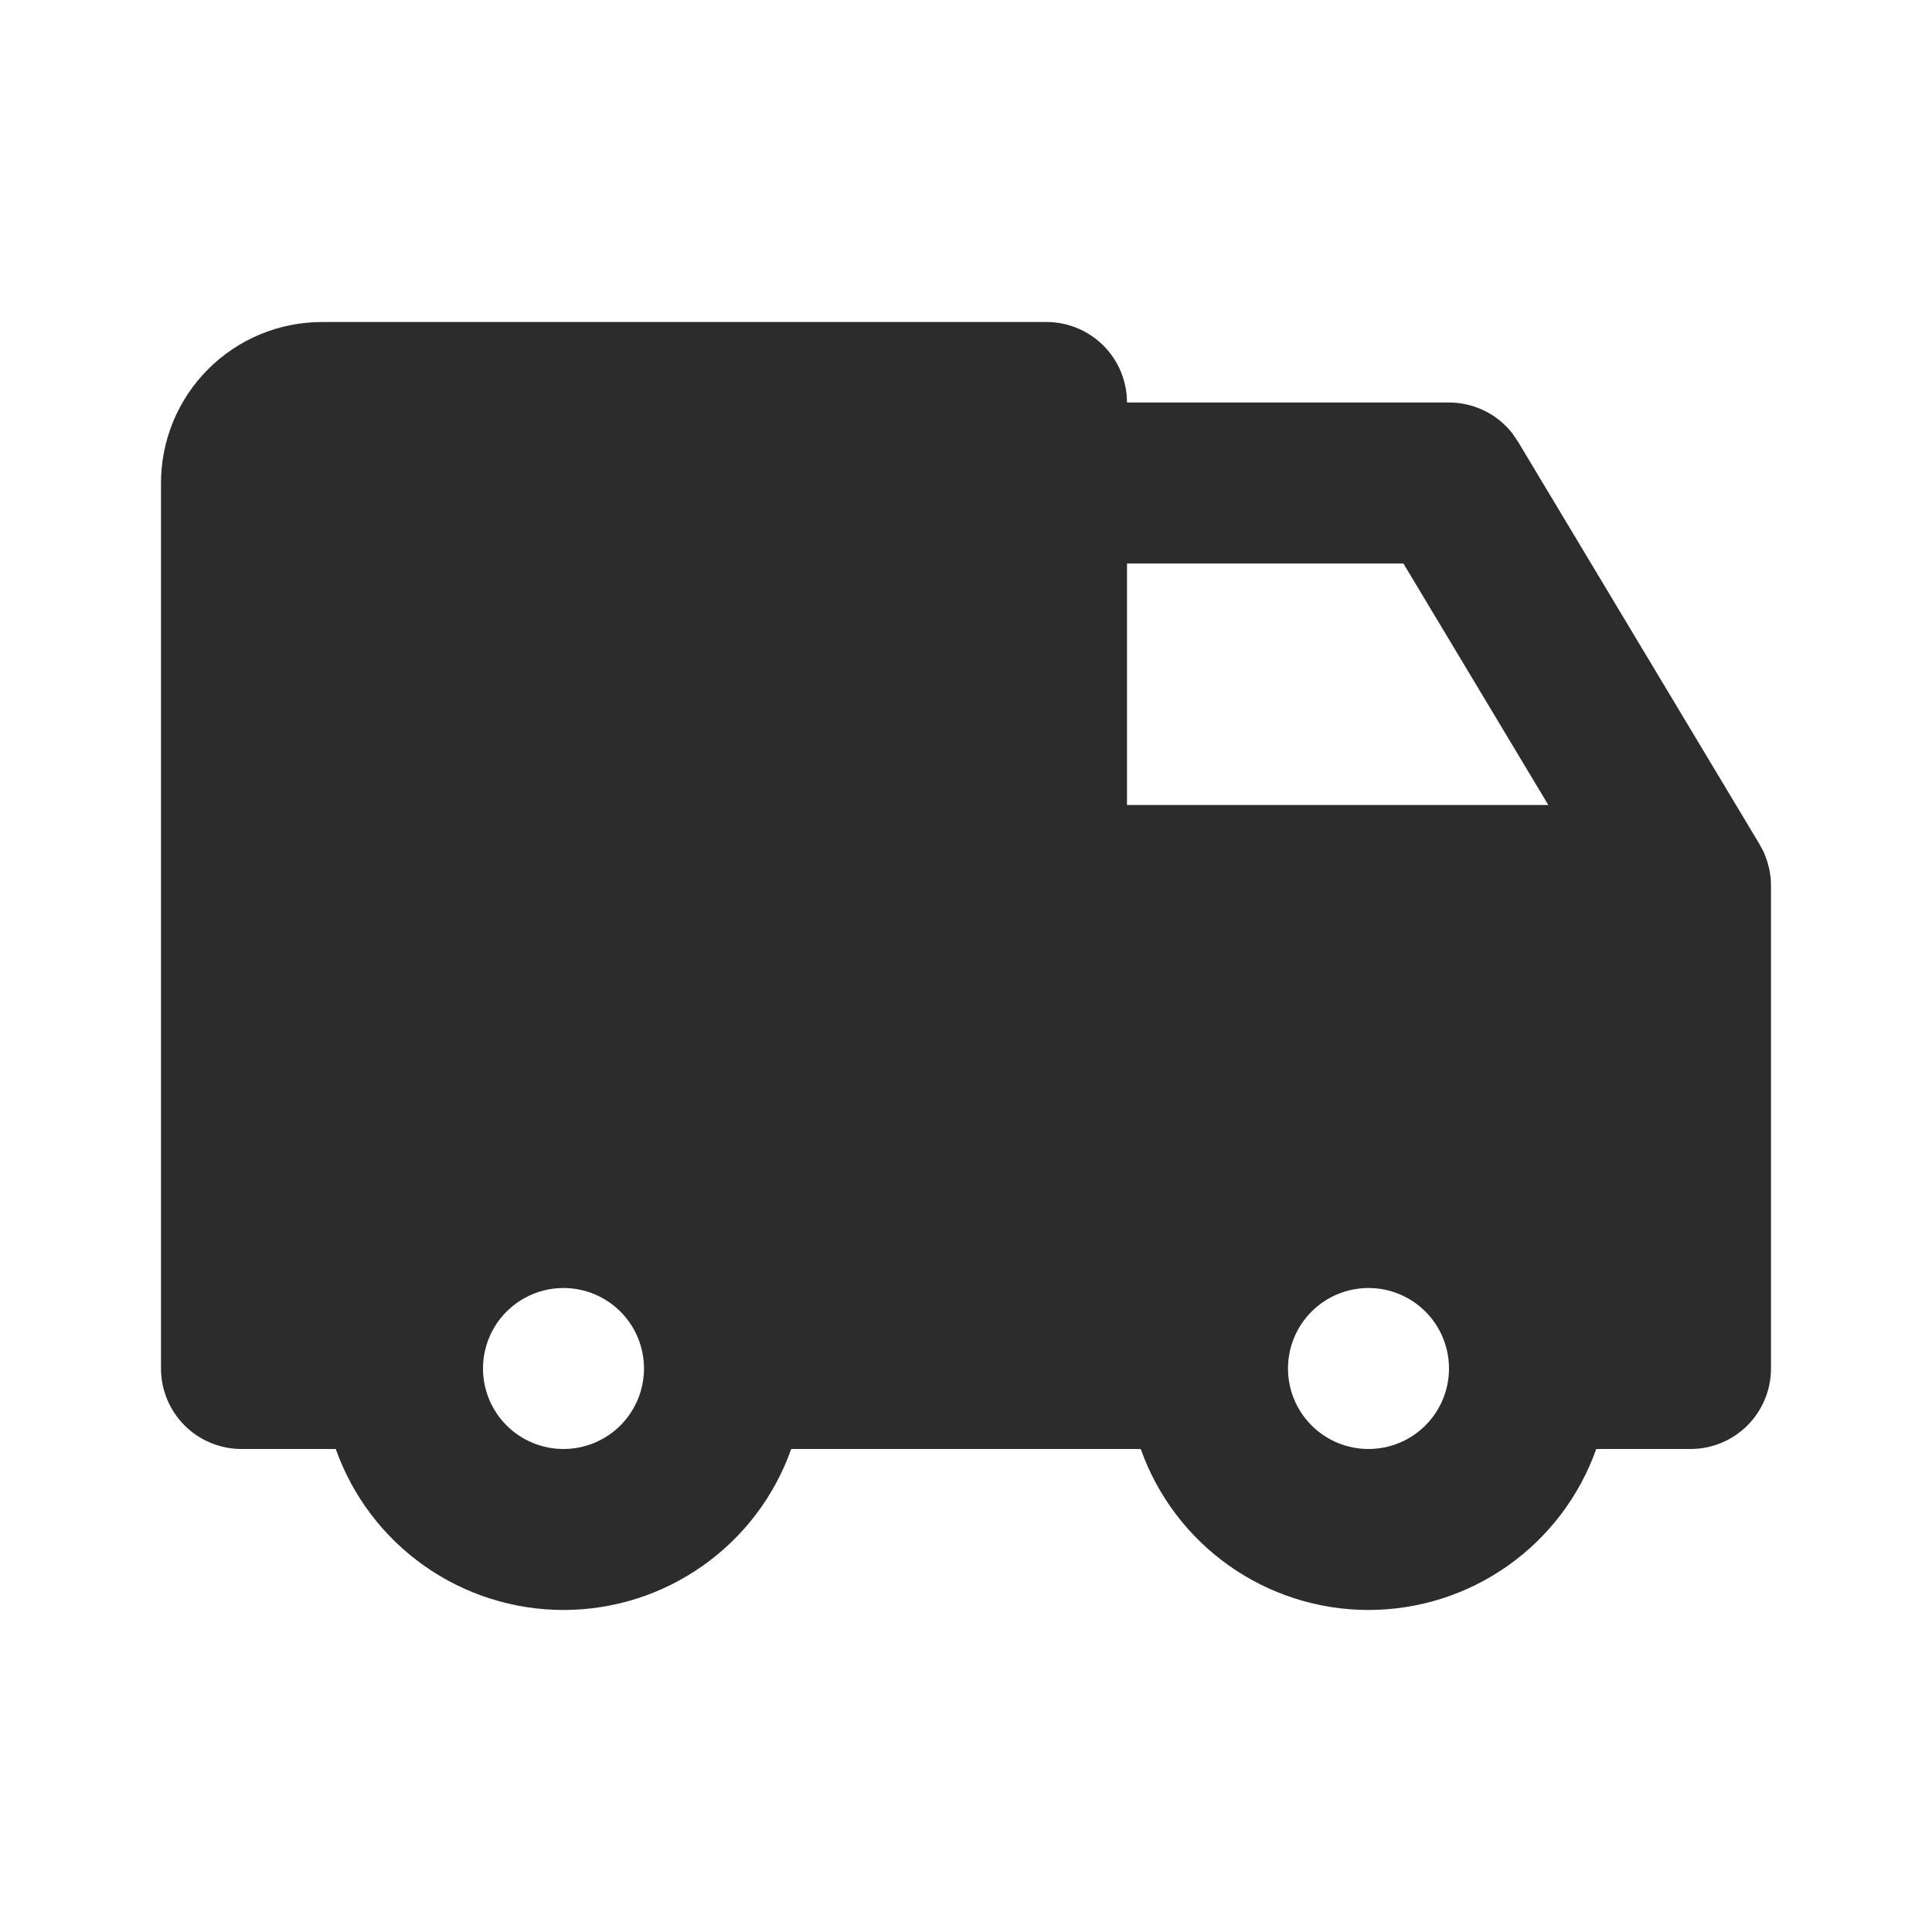
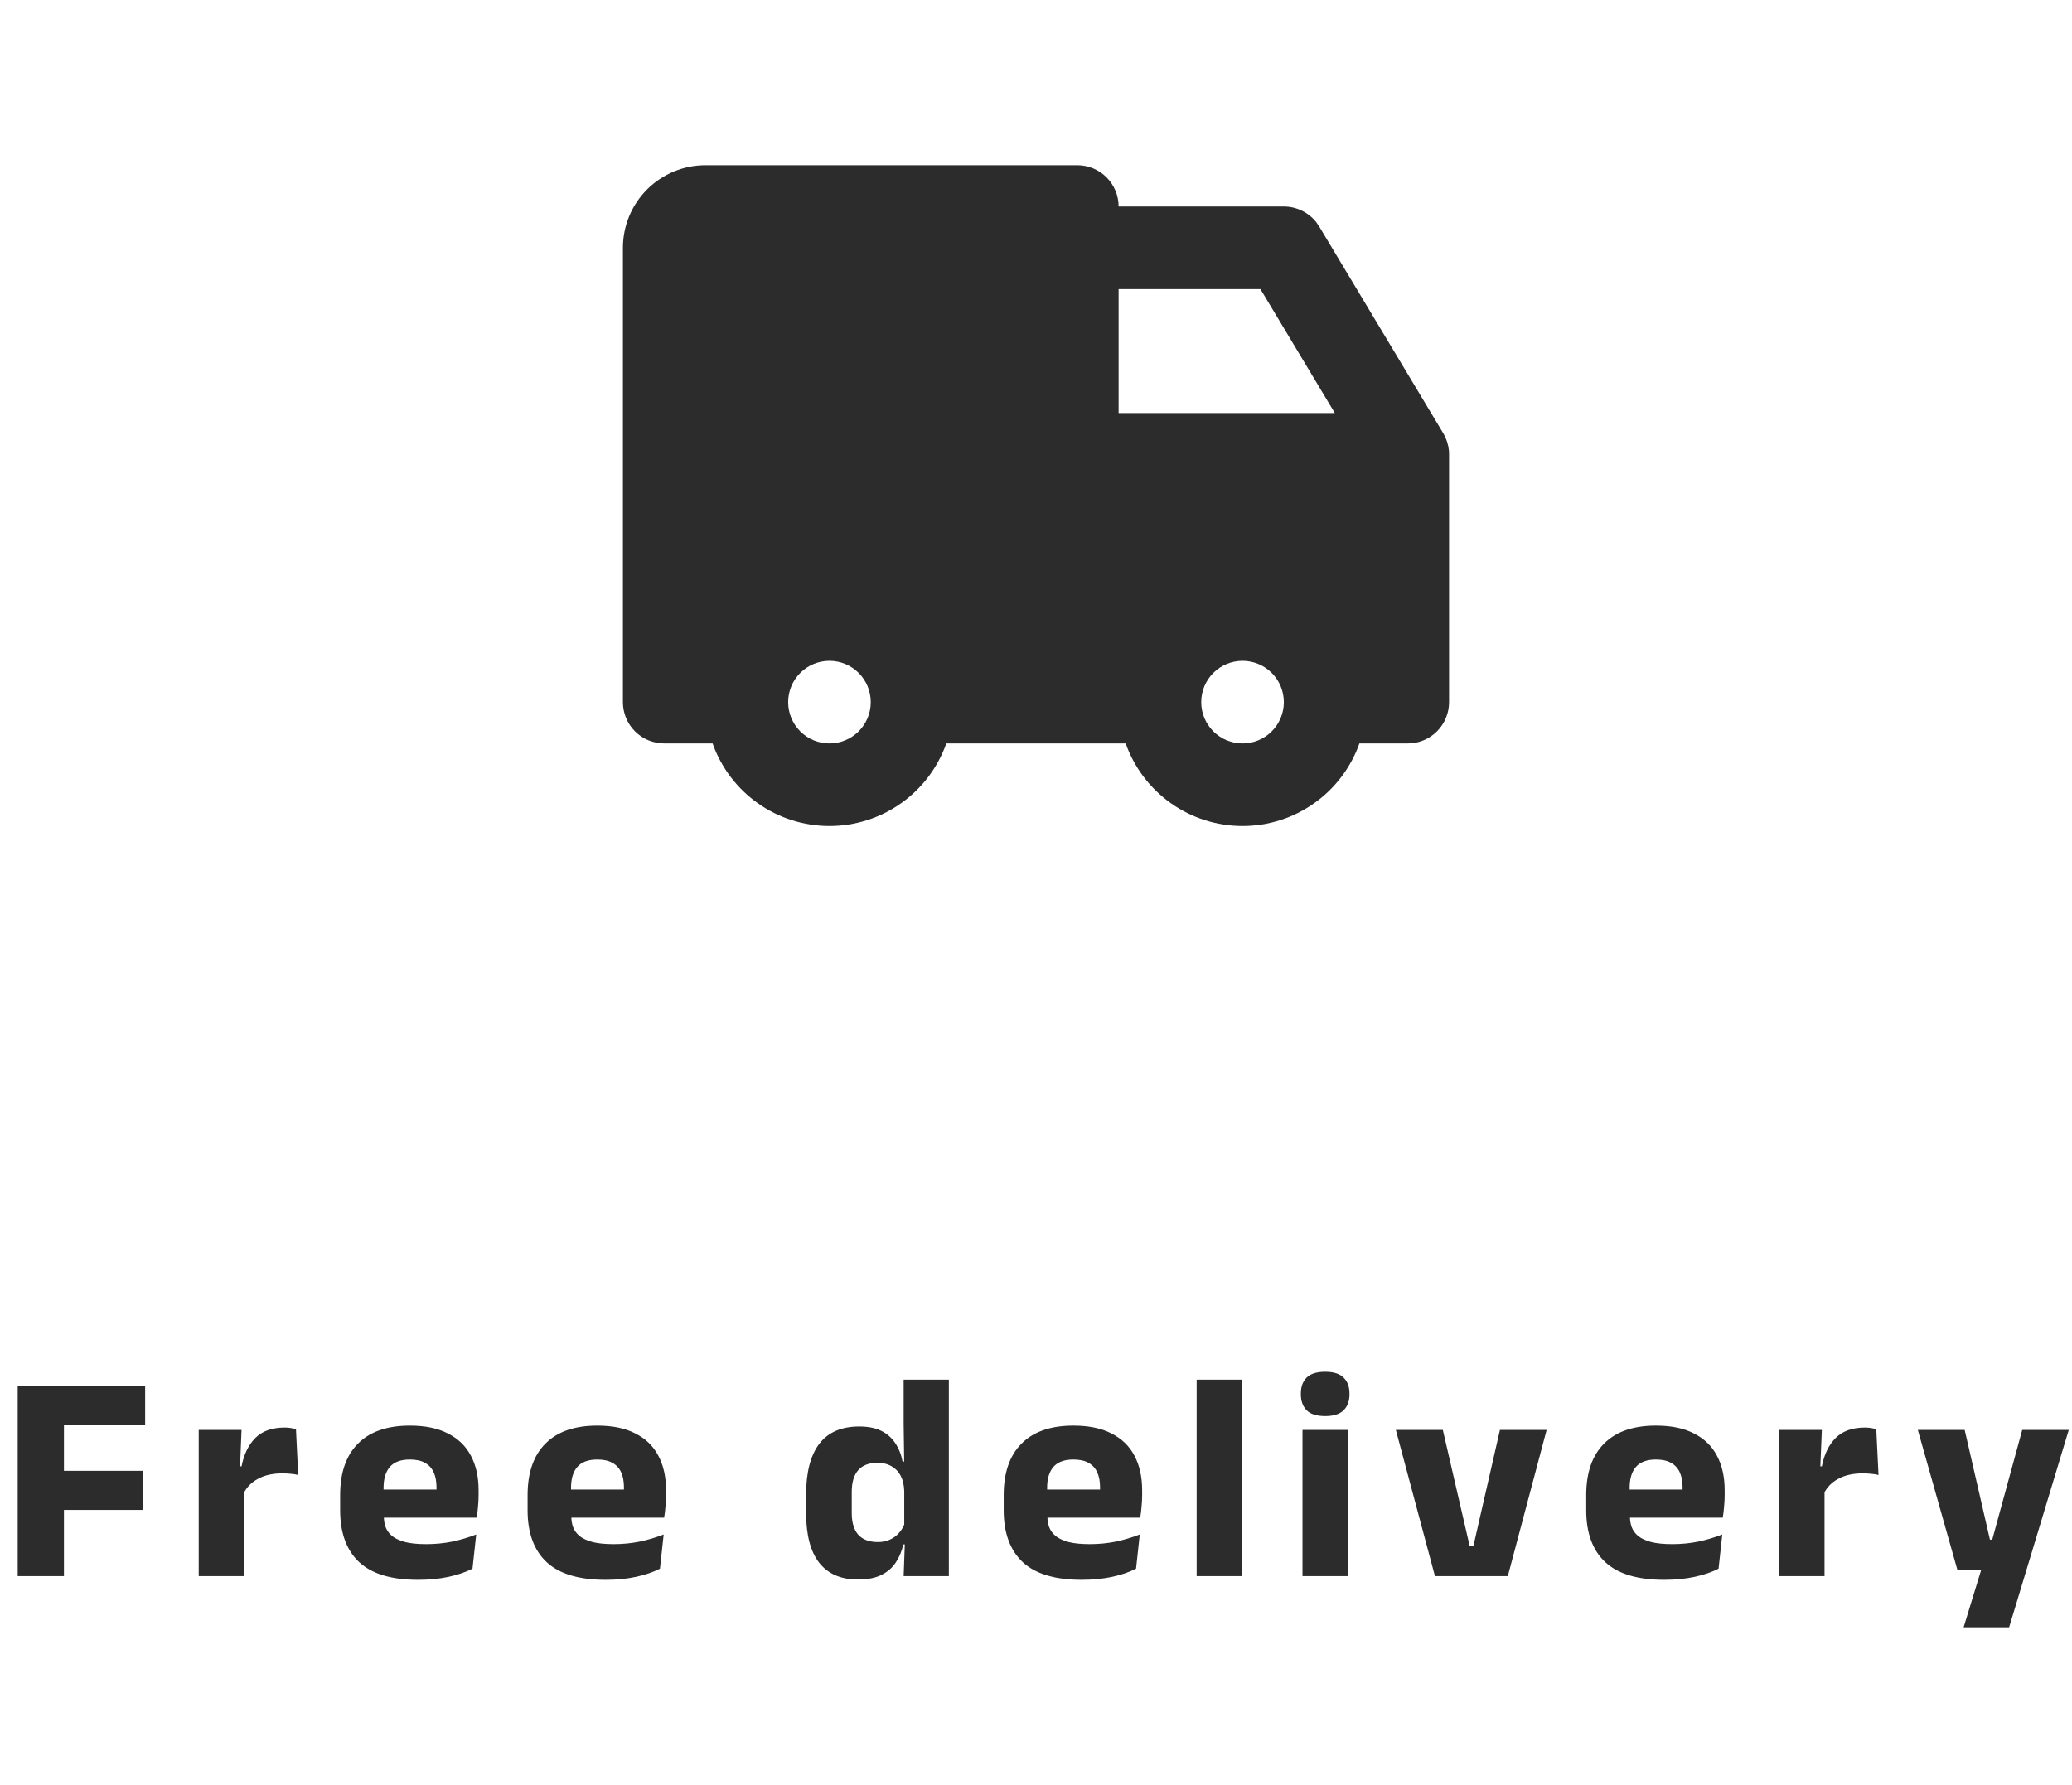
- <svg xmlns="http://www.w3.org/2000/svg" width="100" height="100" viewBox="0 0 100 100" fill="none">
-   <path d="M54.166 16.667C55.271 16.667 56.331 17.106 57.113 17.887C57.894 18.668 58.333 19.728 58.333 20.833H75C75.627 20.833 76.246 20.975 76.811 21.248C77.376 21.52 77.872 21.917 78.262 22.408L78.57 22.858L91.07 43.692L91.3 44.121L91.466 44.567L91.587 45.021L91.654 45.479L91.666 45.833V70.833C91.666 71.938 91.227 72.998 90.446 73.78C89.665 74.561 88.605 75 87.5 75H82.621C81.758 77.437 80.161 79.546 78.05 81.038C75.939 82.531 73.418 83.332 70.833 83.332C68.248 83.332 65.727 82.531 63.616 81.038C61.505 79.546 59.908 77.437 59.045 75H40.954C40.091 77.437 38.495 79.546 36.384 81.038C34.273 82.531 31.751 83.332 29.166 83.332C26.581 83.332 24.06 82.531 21.949 81.038C19.838 79.546 18.241 77.437 17.379 75H12.5C11.395 75 10.335 74.561 9.553 73.78C8.772 72.998 8.333 71.938 8.333 70.833V25C8.333 22.79 9.211 20.67 10.774 19.107C12.337 17.545 14.456 16.667 16.666 16.667H54.166ZM29.166 66.667C28.061 66.667 27.002 67.106 26.22 67.887C25.439 68.668 25 69.728 25 70.833C25 71.938 25.439 72.998 26.22 73.78C27.002 74.561 28.061 75 29.166 75C30.271 75 31.331 74.561 32.113 73.78C32.894 72.998 33.333 71.938 33.333 70.833C33.333 69.728 32.894 68.668 32.113 67.887C31.331 67.106 30.271 66.667 29.166 66.667ZM70.833 66.667C69.728 66.667 68.668 67.106 67.887 67.887C67.105 68.668 66.666 69.728 66.666 70.833C66.666 71.938 67.105 72.998 67.887 73.78C68.668 74.561 69.728 75 70.833 75C71.938 75 72.998 74.561 73.779 73.78C74.561 72.998 75 71.938 75 70.833C75 69.728 74.561 68.668 73.779 67.887C72.998 67.106 71.938 66.667 70.833 66.667ZM72.641 29.167H58.333V41.667H80.141L72.641 29.167Z" fill="#2C2C2C" />
+ <svg xmlns="http://www.w3.org/2000/svg" width="209" height="180" viewBox="0 0 209 180" fill="none">
+   <path d="M108.666 16.667C109.771 16.667 110.831 17.106 111.613 17.887C112.394 18.668 112.833 19.728 112.833 20.833H129.5C130.127 20.833 130.746 20.975 131.311 21.248C131.876 21.52 132.372 21.917 132.762 22.408L133.071 22.858L145.571 43.692L145.8 44.121L145.966 44.567L146.087 45.021L146.154 45.479L146.166 45.833V70.833C146.166 71.938 145.727 72.998 144.946 73.78C144.165 74.561 143.105 75 142 75H137.121C136.258 77.437 134.661 79.546 132.55 81.038C130.439 82.531 127.918 83.332 125.333 83.332C122.748 83.332 120.227 82.531 118.116 81.038C116.005 79.546 114.408 77.437 113.546 75H95.454C94.591 77.437 92.995 79.546 90.884 81.038C88.773 82.531 86.251 83.332 83.666 83.332C81.081 83.332 78.56 82.531 76.449 81.038C74.338 79.546 72.741 77.437 71.879 75H67C65.895 75 64.835 74.561 64.053 73.78C63.272 72.998 62.833 71.938 62.833 70.833V25C62.833 22.79 63.711 20.67 65.274 19.107C66.837 17.545 68.956 16.667 71.166 16.667H108.666ZM83.666 66.667C82.561 66.667 81.501 67.106 80.72 67.887C79.939 68.668 79.5 69.728 79.5 70.833C79.5 71.938 79.939 72.998 80.72 73.78C81.501 74.561 82.561 75 83.666 75C84.771 75 85.831 74.561 86.613 73.78C87.394 72.998 87.833 71.938 87.833 70.833C87.833 69.728 87.394 68.668 86.613 67.887C85.831 67.106 84.771 66.667 83.666 66.667ZM125.333 66.667C124.228 66.667 123.168 67.106 122.387 67.887C121.605 68.668 121.166 69.728 121.166 70.833C121.166 71.938 121.605 72.998 122.387 73.78C123.168 74.561 124.228 75 125.333 75C126.438 75 127.498 74.561 128.279 73.78C129.061 72.998 129.5 71.938 129.5 70.833C129.5 69.728 129.061 68.668 128.279 67.887C127.498 67.106 126.438 66.667 125.333 66.667ZM127.141 29.167H112.833V41.667H134.641L127.141 29.167Z" fill="#2C2C2C" />
+   <path d="M1.785 159V139.83H6.45V159H1.785ZM4.47 152.325V148.38H14.415V152.325H4.47ZM3.135 143.775V139.83H14.64V143.775H3.135ZM24.544 150.72L23.284 147.93H24.364C24.604 146.71 25.069 145.755 25.759 145.065C26.459 144.365 27.444 144.015 28.714 144.015C28.934 144.015 29.134 144.03 29.314 144.06C29.504 144.09 29.684 144.125 29.854 144.165L30.079 148.8C29.869 148.74 29.624 148.7 29.344 148.68C29.064 148.65 28.779 148.635 28.489 148.635C27.509 148.635 26.684 148.82 26.014 149.19C25.344 149.55 24.854 150.06 24.544 150.72ZM20.044 159V144.255H24.364L24.169 148.965L24.634 149.025V159H20.044ZM42.17 159.375C39.49 159.375 37.51 158.78 36.23 157.59C34.95 156.39 34.31 154.645 34.31 152.355V150.825C34.31 148.565 34.91 146.835 36.11 145.635C37.31 144.425 39.055 143.82 41.345 143.82C42.885 143.82 44.165 144.085 45.185 144.615C46.215 145.135 46.985 145.88 47.495 146.85C48.015 147.82 48.275 148.985 48.275 150.345V150.84C48.275 151.22 48.255 151.61 48.215 152.01C48.185 152.4 48.14 152.765 48.08 153.105H43.94C43.98 152.525 44.005 151.98 44.015 151.47C44.025 150.95 44.03 150.48 44.03 150.06C44.03 149.45 43.935 148.94 43.745 148.53C43.555 148.11 43.26 147.79 42.86 147.57C42.47 147.35 41.965 147.24 41.345 147.24C40.425 147.24 39.75 147.49 39.32 147.99C38.9 148.48 38.69 149.18 38.69 150.09V151.44L38.72 151.935V152.985C38.72 153.365 38.78 153.725 38.9 154.065C39.03 154.405 39.25 154.705 39.56 154.965C39.88 155.215 40.315 155.415 40.865 155.565C41.425 155.705 42.135 155.775 42.995 155.775C43.905 155.775 44.78 155.69 45.62 155.52C46.46 155.34 47.265 155.1 48.035 154.8L47.66 158.25C46.98 158.6 46.175 158.875 45.245 159.075C44.315 159.275 43.29 159.375 42.17 159.375ZM36.74 153.105V150.27H47.15V153.105H36.74ZM61.078 159.375C58.398 159.375 56.419 158.78 55.139 157.59C53.858 156.39 53.218 154.645 53.218 152.355V150.825C53.218 148.565 53.819 146.835 55.019 145.635C56.218 144.425 57.964 143.82 60.254 143.82C61.794 143.82 63.074 144.085 64.094 144.615C65.124 145.135 65.894 145.88 66.403 146.85C66.924 147.82 67.183 148.985 67.183 150.345V150.84C67.183 151.22 67.163 151.61 67.124 152.01C67.094 152.4 67.049 152.765 66.989 153.105H62.849C62.889 152.525 62.913 151.98 62.923 151.47C62.934 150.95 62.938 150.48 62.938 150.06C62.938 149.45 62.843 148.94 62.654 148.53C62.464 148.11 62.169 147.79 61.769 147.57C61.379 147.35 60.873 147.24 60.254 147.24C59.334 147.24 58.658 147.49 58.228 147.99C57.809 148.48 57.599 149.18 57.599 150.09V151.44L57.629 151.935V152.985C57.629 153.365 57.688 153.725 57.809 154.065C57.938 154.405 58.158 154.705 58.468 154.965C58.788 155.215 59.224 155.415 59.773 155.565C60.334 155.705 61.044 155.775 61.904 155.775C62.813 155.775 63.688 155.69 64.528 155.52C65.368 155.34 66.174 155.1 66.944 154.8L66.569 158.25C65.888 158.6 65.084 158.875 64.153 159.075C63.224 159.275 62.199 159.375 61.078 159.375ZM55.648 153.105V150.27H66.058V153.105H55.648ZM86.545 159.345C84.825 159.345 83.52 158.78 82.63 157.65C81.75 156.52 81.31 154.84 81.31 152.61V150.795C81.31 148.525 81.755 146.81 82.645 145.65C83.535 144.49 84.88 143.91 86.68 143.91C87.56 143.91 88.295 144.055 88.885 144.345C89.475 144.635 89.945 145.045 90.295 145.575C90.655 146.105 90.905 146.73 91.045 147.45H92.29L91.21 150.42C91.19 149.81 91.07 149.295 90.85 148.875C90.63 148.455 90.32 148.135 89.92 147.915C89.53 147.685 89.055 147.57 88.495 147.57C87.655 147.57 87.015 147.815 86.575 148.305C86.135 148.795 85.915 149.53 85.915 150.51V152.625C85.915 153.595 86.135 154.33 86.575 154.83C87.025 155.32 87.685 155.565 88.555 155.565C89.015 155.565 89.425 155.48 89.785 155.31C90.155 155.14 90.465 154.905 90.715 154.605C90.975 154.305 91.165 153.965 91.285 153.585L92.41 155.805H91.12C90.97 156.465 90.72 157.065 90.37 157.605C90.02 158.145 89.535 158.57 88.915 158.88C88.295 159.19 87.505 159.345 86.545 159.345ZM91.15 159L91.285 155.265L91.21 154.485V148.515V147.87L91.15 143.595V139.185H95.71V159H91.15ZM109.102 159.375C106.422 159.375 104.442 158.78 103.162 157.59C101.882 156.39 101.242 154.645 101.242 152.355V150.825C101.242 148.565 101.842 146.835 103.042 145.635C104.242 144.425 105.987 143.82 108.277 143.82C109.817 143.82 111.097 144.085 112.117 144.615C113.147 145.135 113.917 145.88 114.427 146.85C114.947 147.82 115.207 148.985 115.207 150.345V150.84C115.207 151.22 115.187 151.61 115.147 152.01C115.117 152.4 115.072 152.765 115.012 153.105H110.872C110.912 152.525 110.937 151.98 110.947 151.47C110.957 150.95 110.962 150.48 110.962 150.06C110.962 149.45 110.867 148.94 110.677 148.53C110.487 148.11 110.192 147.79 109.792 147.57C109.402 147.35 108.897 147.24 108.277 147.24C107.357 147.24 106.682 147.49 106.252 147.99C105.832 148.48 105.622 149.18 105.622 150.09V151.44L105.652 151.935V152.985C105.652 153.365 105.712 153.725 105.832 154.065C105.962 154.405 106.182 154.705 106.492 154.965C106.812 155.215 107.247 155.415 107.797 155.565C108.357 155.705 109.067 155.775 109.927 155.775C110.837 155.775 111.712 155.69 112.552 155.52C113.392 155.34 114.197 155.1 114.967 154.8L114.592 158.25C113.912 158.6 113.107 158.875 112.177 159.075C111.247 159.275 110.222 159.375 109.102 159.375ZM103.672 153.105V150.27H114.082V153.105H103.672ZM120.705 159V139.185H125.295V159H120.705ZM131.381 159V144.255H135.971V159H131.381ZM133.676 142.86C132.816 142.86 132.191 142.665 131.801 142.275C131.411 141.875 131.216 141.34 131.216 140.67V140.565C131.216 139.895 131.411 139.365 131.801 138.975C132.191 138.585 132.816 138.39 133.676 138.39C134.516 138.39 135.131 138.585 135.521 138.975C135.921 139.365 136.121 139.895 136.121 140.565V140.67C136.121 141.35 135.921 141.885 135.521 142.275C135.131 142.665 134.516 142.86 133.676 142.86ZM148.612 156L151.297 144.255H156.007L152.092 159H144.742L140.797 144.255H145.537L148.252 156H148.612ZM167.86 159.375C165.18 159.375 163.2 158.78 161.92 157.59C160.64 156.39 160 154.645 160 152.355V150.825C160 148.565 160.6 146.835 161.8 145.635C163 144.425 164.745 143.82 167.035 143.82C168.575 143.82 169.855 144.085 170.875 144.615C171.905 145.135 172.675 145.88 173.185 146.85C173.705 147.82 173.965 148.985 173.965 150.345V150.84C173.965 151.22 173.945 151.61 173.905 152.01C173.875 152.4 173.83 152.765 173.77 153.105H169.63C169.67 152.525 169.695 151.98 169.705 151.47C169.715 150.95 169.72 150.48 169.72 150.06C169.72 149.45 169.625 148.94 169.435 148.53C169.245 148.11 168.95 147.79 168.55 147.57C168.16 147.35 167.655 147.24 167.035 147.24C166.115 147.24 165.44 147.49 165.01 147.99C164.59 148.48 164.38 149.18 164.38 150.09V151.44L164.41 151.935V152.985C164.41 153.365 164.47 153.725 164.59 154.065C164.72 154.405 164.94 154.705 165.25 154.965C165.57 155.215 166.005 155.415 166.555 155.565C167.115 155.705 167.825 155.775 168.685 155.775C169.595 155.775 170.47 155.69 171.31 155.52C172.15 155.34 172.955 155.1 173.725 154.8L173.35 158.25C172.67 158.6 171.865 158.875 170.935 159.075C170.005 159.275 168.98 159.375 167.86 159.375ZM162.43 153.105V150.27H172.84V153.105H162.43ZM183.948 150.72L182.688 147.93H183.768C184.008 146.71 184.473 145.755 185.163 145.065C185.863 144.365 186.848 144.015 188.118 144.015C188.338 144.015 188.538 144.03 188.718 144.06C188.908 144.09 189.088 144.125 189.258 144.165L189.483 148.8C189.273 148.74 189.028 148.7 188.748 148.68C188.468 148.65 188.183 148.635 187.893 148.635C186.913 148.635 186.088 148.82 185.418 149.19C184.748 149.55 184.258 150.06 183.948 150.72ZM179.448 159V144.255H183.768L183.573 148.965L184.038 149.025V159H179.448ZM203.124 155.325L200.664 156.39L203.979 144.255H208.674L202.659 164.16H198.069L200.364 156.66L202.524 158.37H197.439L193.449 144.255H198.174L200.724 155.325H203.124Z" fill="#2C2C2C" />
</svg>
